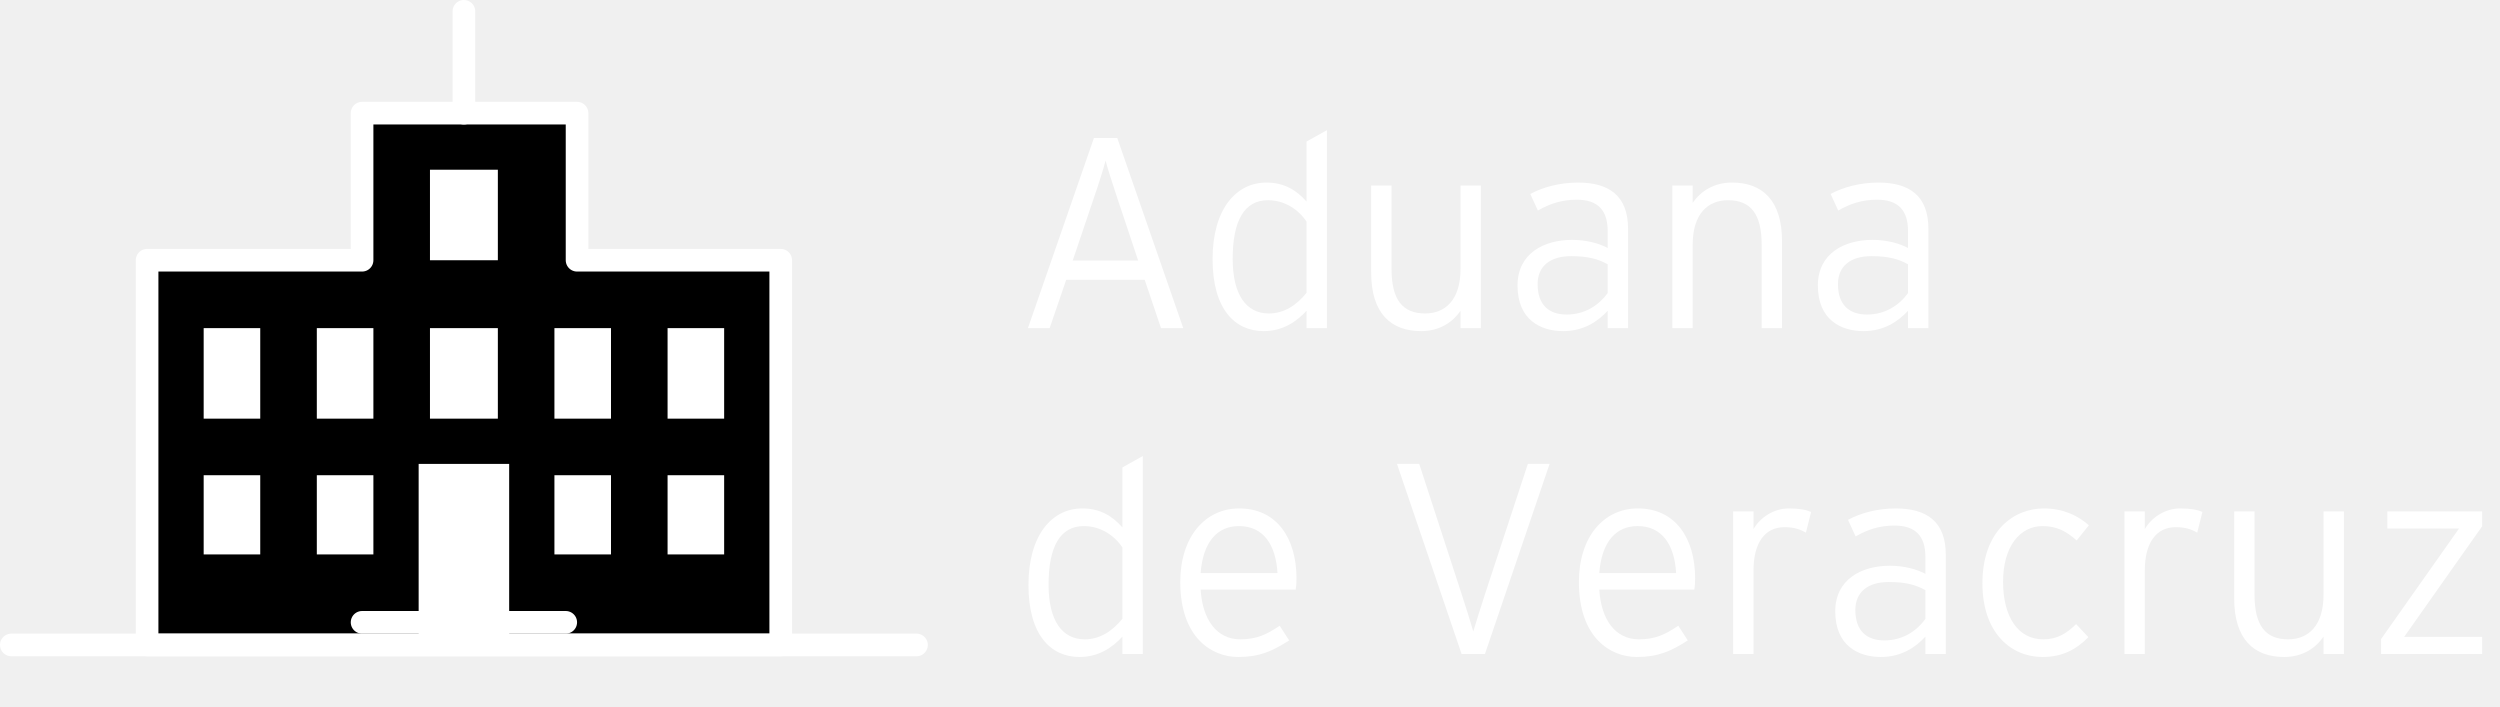
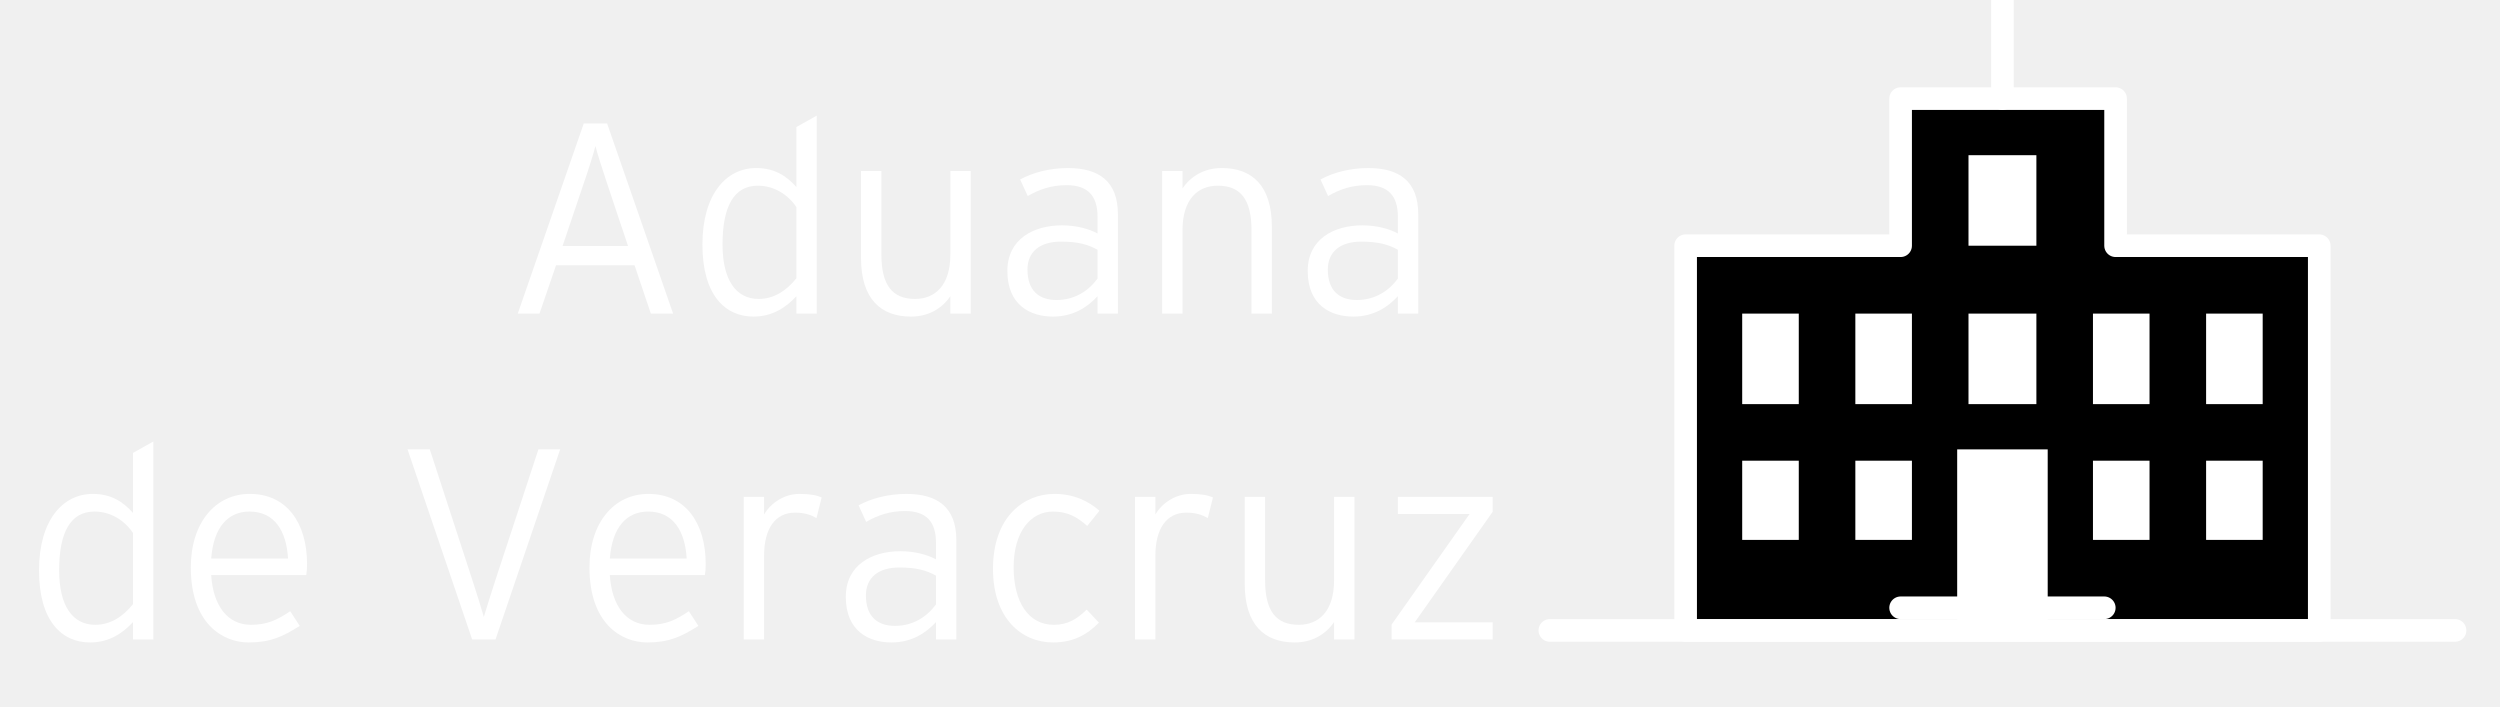
<svg xmlns="http://www.w3.org/2000/svg" version="1.1" id="Layer_1" x="0px" y="0px" width="220.949px" height="62.432px" viewBox="0 0 220.949 62.432" enable-background="new 0 0 220.949 62.432" xml:space="preserve">
  <g>
    <g>
-       <path fill="#FFFFFF" d="M102.608,29l-1.44-4.272h-6.937L92.768,29h-1.92l5.832-16.802h2.064L104.576,29H102.608z M98.744,17.503    c-0.36-1.104-0.864-2.616-1.032-3.312c-0.168,0.672-0.648,2.185-1.056,3.36l-1.849,5.473h5.784L98.744,17.503z" />
-       <path fill="#FFFFFF" d="M115.472,29v-1.536c-0.889,0.96-2.088,1.8-3.793,1.8c-2.52,0-4.512-1.92-4.512-6.36    c0-4.464,2.112-6.769,4.752-6.769c1.584,0,2.664,0.672,3.553,1.681v-5.305l1.8-1.008V29H115.472z M115.472,19.591    c-0.696-1.056-1.92-1.896-3.408-1.896c-2.089,0-3.12,1.8-3.12,5.185c0,3.168,1.199,4.824,3.191,4.824    c1.345,0,2.448-0.721,3.337-1.824V19.591z" />
-       <path fill="#FFFFFF" d="M129.079,29v-1.536c-0.72,1.056-1.896,1.8-3.479,1.8c-2.665,0-4.417-1.56-4.417-5.185v-7.681h1.801v7.369    c0,2.712,0.96,3.937,2.976,3.937c1.752,0,3.12-1.177,3.12-3.937v-7.369h1.801V29H129.079z" />
-       <path fill="#FFFFFF" d="M142.087,29v-1.536c-0.888,0.96-2.136,1.8-3.937,1.8c-1.968,0-4.032-0.983-4.032-4.032    c0-2.832,2.328-4.032,4.824-4.032c1.272,0,2.4,0.312,3.145,0.72v-1.487c0-1.872-0.888-2.784-2.736-2.784    c-1.32,0-2.4,0.359-3.433,0.96l-0.672-1.465c1.104-0.6,2.593-1.008,4.225-1.008c2.712,0,4.416,1.152,4.416,4.08V29H142.087z     M142.087,23.359c-0.816-0.456-1.704-0.72-3.24-0.72c-1.849,0-2.952,0.888-2.952,2.472c0,1.872,1.032,2.688,2.568,2.688    c1.632,0,2.855-0.84,3.624-1.896V23.359z" />
-       <path fill="#FFFFFF" d="M155.695,29v-7.368c0-2.713-0.96-3.937-2.977-3.937c-1.752,0-3.12,1.176-3.12,3.937V29h-1.8V16.398h1.8    v1.536c0.721-1.056,1.896-1.8,3.48-1.8c2.664,0,4.417,1.561,4.417,5.185V29H155.695z" />
-       <path fill="#FFFFFF" d="M168.631,29v-1.536c-0.888,0.96-2.136,1.8-3.937,1.8c-1.968,0-4.032-0.983-4.032-4.032    c0-2.832,2.328-4.032,4.824-4.032c1.272,0,2.4,0.312,3.145,0.72v-1.487c0-1.872-0.888-2.784-2.736-2.784    c-1.32,0-2.4,0.359-3.433,0.96l-0.672-1.465c1.104-0.6,2.593-1.008,4.225-1.008c2.712,0,4.416,1.152,4.416,4.08V29H168.631z     M168.631,23.359c-0.816-0.456-1.704-0.72-3.24-0.72c-1.849,0-2.952,0.888-2.952,2.472c0,1.872,1.032,2.688,2.568,2.688    c1.632,0,2.856-0.84,3.624-1.896V23.359z" />
-       <path fill="#FFFFFF" d="M99.2,57.8v-1.536c-0.889,0.96-2.088,1.8-3.793,1.8c-2.52,0-4.512-1.92-4.512-6.36    c0-4.464,2.112-6.769,4.752-6.769c1.584,0,2.664,0.672,3.553,1.681v-5.305l1.8-1.008V57.8H99.2z M99.2,48.391    c-0.696-1.056-1.92-1.896-3.408-1.896c-2.089,0-3.12,1.8-3.12,5.185c0,3.168,1.199,4.824,3.191,4.824    c1.345,0,2.448-0.721,3.337-1.824V48.391z" />
-       <path fill="#FFFFFF" d="M114.512,52.111h-8.4c0.168,2.688,1.44,4.393,3.505,4.393c1.464,0,2.328-0.433,3.479-1.2l0.841,1.296    c-1.513,0.96-2.616,1.464-4.513,1.464c-2.305,0-5.112-1.68-5.112-6.624c0-4.009,2.208-6.505,5.208-6.505    c3.288,0,5.064,2.593,5.064,6.192C114.584,51.56,114.561,51.823,114.512,52.111z M109.496,46.495    c-1.872,0-3.169,1.344-3.385,4.152h6.793C112.76,48.199,111.704,46.495,109.496,46.495z" />
-       <path fill="#FFFFFF" d="M131.239,57.8h-2.064l-5.712-16.802h1.968l3.744,11.497c0.336,1.009,0.864,2.713,1.032,3.312    c0.168-0.6,0.744-2.376,1.057-3.36l3.768-11.449h1.921L131.239,57.8z" />
-       <path fill="#FFFFFF" d="M149.744,52.111h-8.401c0.168,2.688,1.44,4.393,3.505,4.393c1.464,0,2.328-0.433,3.479-1.2l0.841,1.296    c-1.513,0.96-2.616,1.464-4.513,1.464c-2.305,0-5.112-1.68-5.112-6.624c0-4.009,2.208-6.505,5.208-6.505    c3.288,0,5.064,2.593,5.064,6.192C149.815,51.56,149.792,51.823,149.744,52.111z M144.728,46.495    c-1.872,0-3.169,1.344-3.385,4.152h6.793C147.991,48.199,146.936,46.495,144.728,46.495z" />
-       <path fill="#FFFFFF" d="M159.607,47.071c-0.504-0.288-1.057-0.48-1.896-0.48c-1.752,0-2.736,1.416-2.736,3.816V57.8h-1.8V45.198    h1.8v1.561c0.576-1.008,1.776-1.824,3.121-1.824c0.936,0,1.535,0.12,1.968,0.312L159.607,47.071z" />
-       <path fill="#FFFFFF" d="M170.167,57.8v-1.536c-0.888,0.96-2.136,1.8-3.937,1.8c-1.968,0-4.032-0.983-4.032-4.032    c0-2.832,2.328-4.032,4.824-4.032c1.272,0,2.4,0.312,3.145,0.72v-1.487c0-1.872-0.888-2.784-2.736-2.784    c-1.32,0-2.4,0.359-3.433,0.96l-0.672-1.465c1.104-0.6,2.593-1.008,4.225-1.008c2.712,0,4.416,1.152,4.416,4.08V57.8H170.167z     M170.167,52.159c-0.816-0.456-1.704-0.72-3.24-0.72c-1.849,0-2.952,0.888-2.952,2.472c0,1.872,1.032,2.688,2.568,2.688    c1.632,0,2.855-0.84,3.624-1.896V52.159z" />
-       <path fill="#FFFFFF" d="M183.534,47.767c-0.912-0.815-1.752-1.271-3.023-1.271c-1.969,0-3.48,1.775-3.48,4.92    c0,3.097,1.32,5.089,3.552,5.089c1.225,0,2.04-0.504,2.904-1.345l1.08,1.152c-1.056,1.08-2.28,1.752-4.056,1.752    c-2.761,0-5.305-2.112-5.305-6.504c0-4.656,2.784-6.625,5.424-6.625c1.704,0,3.001,0.624,3.984,1.488L183.534,47.767z" />
-       <path fill="#FFFFFF" d="M194.19,47.071c-0.504-0.288-1.057-0.48-1.896-0.48c-1.752,0-2.736,1.416-2.736,3.816V57.8h-1.8V45.198    h1.8v1.561c0.576-1.008,1.776-1.824,3.12-1.824c0.937,0,1.537,0.12,1.969,0.312L194.19,47.071z" />
-       <path fill="#FFFFFF" d="M205.351,57.8v-1.536c-0.72,1.056-1.896,1.8-3.479,1.8c-2.665,0-4.417-1.56-4.417-5.185v-7.681h1.801    v7.369c0,2.712,0.96,3.937,2.976,3.937c1.752,0,3.12-1.177,3.12-3.937v-7.369h1.801V57.8H205.351z" />
-       <path fill="#FFFFFF" d="M210.438,57.8v-1.32l6.889-9.769h-6.336v-1.513h8.376v1.32l-6.889,9.77h6.889V57.8H210.438z" />
+       <path fill="#FFFFFF" d="M57.521,27.716l-1.44-4.272h-6.937l-1.464,4.272h-1.92l5.832-16.802h2.064l5.832,16.802H57.521z     M53.657,16.219c-0.36-1.104-0.864-2.616-1.032-3.312c-0.168,0.672-0.648,2.185-1.056,3.36l-1.849,5.473h5.784L53.657,16.219z" />
+       <path fill="#FFFFFF" d="M70.385,27.716V26.18c-0.889,0.96-2.088,1.8-3.793,1.8c-2.52,0-4.512-1.92-4.512-6.36    c0-4.464,2.112-6.769,4.752-6.769c1.584,0,2.664,0.672,3.553,1.681v-5.305l1.8-1.008v17.497H70.385z M70.385,18.307    c-0.696-1.056-1.92-1.896-3.408-1.896c-2.089,0-3.12,1.8-3.12,5.185c0,3.168,1.199,4.824,3.191,4.824    c1.345,0,2.448-0.721,3.337-1.824V18.307z" />
+       <path fill="#FFFFFF" d="M83.992,27.716V26.18c-0.72,1.056-1.896,1.8-3.479,1.8c-2.665,0-4.417-1.56-4.417-5.185v-7.681h1.801    v7.369c0,2.712,0.96,3.937,2.976,3.937c1.753,0,3.12-1.177,3.12-3.937v-7.369h1.801v12.602H83.992z" />
+       <path fill="#FFFFFF" d="M97,27.716V26.18c-0.888,0.96-2.136,1.8-3.937,1.8c-1.968,0-4.032-0.983-4.032-4.032    c0-2.832,2.328-4.032,4.824-4.032c1.272,0,2.4,0.312,3.145,0.72v-1.487c0-1.872-0.888-2.784-2.736-2.784    c-1.32,0-2.4,0.359-3.433,0.96l-0.672-1.465c1.104-0.6,2.593-1.008,4.225-1.008c2.712,0,4.416,1.152,4.416,4.08v8.785H97z     M97,22.075c-0.816-0.456-1.704-0.72-3.24-0.72c-1.849,0-2.952,0.888-2.952,2.472c0,1.872,1.032,2.688,2.568,2.688    c1.632,0,2.856-0.84,3.624-1.896V22.075z" />
+       <path fill="#FFFFFF" d="M110.607,27.716v-7.368c0-2.713-0.96-3.937-2.977-3.937c-1.752,0-3.12,1.176-3.12,3.937v7.368h-1.8V15.115    h1.8v1.536c0.721-1.056,1.896-1.8,3.48-1.8c2.664,0,4.417,1.561,4.417,5.185v7.681H110.607z" />
+       <path fill="#FFFFFF" d="M123.544,27.716V26.18c-0.888,0.96-2.136,1.8-3.937,1.8c-1.968,0-4.032-0.983-4.032-4.032    c0-2.832,2.328-4.032,4.824-4.032c1.272,0,2.4,0.312,3.145,0.72v-1.487c0-1.872-0.888-2.784-2.736-2.784    c-1.32,0-2.4,0.359-3.433,0.96l-0.672-1.465c1.104-0.6,2.593-1.008,4.225-1.008c2.712,0,4.416,1.152,4.416,4.08v8.785H123.544z     M123.544,22.075c-0.816-0.456-1.704-0.72-3.24-0.72c-1.849,0-2.952,0.888-2.952,2.472c0,1.872,1.032,2.688,2.568,2.688    c1.632,0,2.855-0.84,3.624-1.896V22.075z" />
+       <path fill="#FFFFFF" d="M11.754,56.516V54.98c-0.889,0.96-2.088,1.8-3.793,1.8c-2.52,0-4.512-1.92-4.512-6.36    c0-4.464,2.112-6.769,4.752-6.769c1.584,0,2.664,0.672,3.553,1.681v-5.305l1.8-1.008v17.497H11.754z M11.754,47.107    c-0.696-1.056-1.92-1.896-3.408-1.896c-2.089,0-3.12,1.8-3.12,5.185c0,3.168,1.199,4.824,3.191,4.824    c1.345,0,2.448-0.721,3.337-1.824V47.107z" />
+       <path fill="#FFFFFF" d="M27.066,50.827h-8.401c0.168,2.688,1.44,4.393,3.505,4.393c1.464,0,2.328-0.433,3.479-1.2l0.841,1.296    c-1.513,0.96-2.616,1.464-4.513,1.464c-2.305,0-5.112-1.68-5.112-6.624c0-4.009,2.208-6.505,5.208-6.505    c3.288,0,5.064,2.593,5.064,6.192C27.138,50.276,27.114,50.539,27.066,50.827z M22.05,45.211c-1.872,0-3.169,1.344-3.385,4.152    h6.793C25.313,46.915,24.258,45.211,22.05,45.211z" />
+       <path fill="#FFFFFF" d="M43.793,56.516h-2.064l-5.712-16.802h1.968l3.744,11.497c0.336,1.009,0.864,2.713,1.032,3.312    c0.168-0.6,0.744-2.376,1.057-3.36l3.768-11.449h1.921L43.793,56.516z" />
+       <path fill="#FFFFFF" d="M62.297,50.827h-8.4c0.168,2.688,1.44,4.393,3.505,4.393c1.464,0,2.328-0.433,3.479-1.2l0.841,1.296    c-1.513,0.96-2.616,1.464-4.513,1.464c-2.305,0-5.112-1.68-5.112-6.624c0-4.009,2.208-6.505,5.208-6.505    c3.288,0,5.064,2.593,5.064,6.192C62.369,50.276,62.346,50.539,62.297,50.827z M57.281,45.211c-1.872,0-3.169,1.344-3.385,4.152    h6.793C60.545,46.915,59.489,45.211,57.281,45.211z" />
+       <path fill="#FFFFFF" d="M72.161,45.787c-0.504-0.288-1.057-0.48-1.896-0.48c-1.752,0-2.736,1.416-2.736,3.816v7.393h-1.8V43.914    h1.8v1.561c0.576-1.008,1.776-1.824,3.12-1.824c0.937,0,1.537,0.12,1.969,0.312L72.161,45.787z" />
+       <path fill="#FFFFFF" d="M82.721,56.516V54.98c-0.888,0.96-2.136,1.8-3.937,1.8c-1.968,0-4.032-0.983-4.032-4.032    c0-2.832,2.328-4.032,4.824-4.032c1.272,0,2.4,0.312,3.145,0.72v-1.487c0-1.872-0.888-2.784-2.736-2.784    c-1.32,0-2.4,0.359-3.433,0.96l-0.672-1.465c1.104-0.6,2.593-1.008,4.225-1.008c2.712,0,4.416,1.152,4.416,4.08v8.785H82.721z     M82.721,50.875c-0.816-0.456-1.704-0.72-3.24-0.72c-1.849,0-2.952,0.888-2.952,2.472c0,1.872,1.032,2.688,2.568,2.688    c1.632,0,2.856-0.84,3.624-1.896V50.875z" />
+       <path fill="#FFFFFF" d="M96.088,46.483c-0.912-0.815-1.752-1.271-3.023-1.271c-1.969,0-3.48,1.775-3.48,4.92    c0,3.097,1.32,5.089,3.552,5.089c1.225,0,2.04-0.504,2.904-1.345l1.08,1.152c-1.056,1.08-2.28,1.752-4.056,1.752    c-2.761,0-5.305-2.112-5.305-6.504c0-4.656,2.784-6.625,5.424-6.625c1.705,0,3.001,0.624,3.984,1.488L96.088,46.483z" />
+       <path fill="#FFFFFF" d="M106.744,45.787c-0.504-0.288-1.057-0.48-1.896-0.48c-1.752,0-2.736,1.416-2.736,3.816v7.393h-1.8V43.914    h1.8v1.561c0.576-1.008,1.776-1.824,3.121-1.824c0.936,0,1.535,0.12,1.968,0.312L106.744,45.787z" />
+       <path fill="#FFFFFF" d="M117.904,56.516V54.98c-0.72,1.056-1.896,1.8-3.479,1.8c-2.665,0-4.417-1.56-4.417-5.185v-7.681h1.801    v7.369c0,2.712,0.96,3.937,2.976,3.937c1.753,0,3.12-1.177,3.12-3.937v-7.369h1.801v12.602H117.904z" />
+       <path fill="#FFFFFF" d="M122.991,56.516v-1.32l6.889-9.769h-6.336v-1.513h8.376v1.32l-6.889,9.77h6.889v1.512H122.991z" />
    </g>
  </g>
  <g>
-     <polygon stroke="#FFFFFF" stroke-width="2" stroke-linecap="round" stroke-linejoin="round" stroke-miterlimit="10" points="51,23    51,10 32,10 32,23 13,23 13,57 69,57 69,23  " />
+     <polygon stroke="#FFFFFF" stroke-width="2" stroke-linecap="round" stroke-linejoin="round" stroke-miterlimit="10" points="   186.975,21.716 186.975,8.716 167.975,8.716 167.975,21.716 148.975,21.716 148.975,55.716 204.975,55.716 204.975,21.716  " />
    <g>
-       <rect x="18" y="29" fill="#FFFFFF" width="5" height="8" />
+       <rect x="153.975" y="27.716" fill="#FFFFFF" width="5" height="8" />
    </g>
    <g>
-       <rect x="28" y="29" fill="#FFFFFF" width="5" height="8" />
+       <rect x="163.975" y="27.716" fill="#FFFFFF" width="5" height="8" />
    </g>
    <g>
-       <rect x="38" y="29" fill="#FFFFFF" width="6" height="8" />
+       <rect x="173.975" y="27.716" fill="#FFFFFF" width="6" height="8" />
    </g>
    <g>
-       <rect x="38" y="15" fill="#FFFFFF" width="6" height="8" />
+       <rect x="173.975" y="13.716" fill="#FFFFFF" width="6" height="8" />
    </g>
    <g>
-       <rect x="49" y="29" fill="#FFFFFF" width="5" height="8" />
+       <rect x="184.975" y="27.716" fill="#FFFFFF" width="5" height="8" />
    </g>
    <g>
-       <rect x="59" y="29" fill="#FFFFFF" width="5" height="8" />
+       <rect x="194.975" y="27.716" fill="#FFFFFF" width="5" height="8" />
    </g>
    <g>
-       <rect x="18" y="42" fill="#FFFFFF" width="5" height="7" />
+       <rect x="153.975" y="40.716" fill="#FFFFFF" width="5" height="7" />
    </g>
    <g>
-       <rect x="28" y="42" fill="#FFFFFF" width="5" height="7" />
+       <rect x="163.975" y="40.716" fill="#FFFFFF" width="5" height="7" />
    </g>
    <g>
-       <rect x="49" y="42" fill="#FFFFFF" width="5" height="7" />
+       <rect x="184.975" y="40.716" fill="#FFFFFF" width="5" height="7" />
    </g>
    <g>
-       <rect x="59" y="42" fill="#FFFFFF" width="5" height="7" />
+       <rect x="194.975" y="40.716" fill="#FFFFFF" width="5" height="7" />
    </g>
-     <rect x="37" y="41" fill="#FFFFFF" width="8" height="16" />
-     <line fill="none" stroke="#FFFFFF" stroke-width="2" stroke-linecap="round" stroke-linejoin="round" stroke-miterlimit="10" x1="1" y1="57" x2="81" y2="57" />
-     <line fill="none" stroke="#FFFFFF" stroke-width="2" stroke-linecap="round" stroke-linejoin="round" stroke-miterlimit="10" x1="41" y1="10" x2="41" y2="1" />
-     <line fill="none" stroke="#FFFFFF" stroke-width="2" stroke-linecap="round" stroke-linejoin="round" stroke-miterlimit="10" x1="32" y1="55" x2="50" y2="55" />
+     <rect x="172.975" y="39.716" fill="#FFFFFF" width="8" height="16" />
+     <line fill="none" stroke="#FFFFFF" stroke-width="2" stroke-linecap="round" stroke-linejoin="round" stroke-miterlimit="10" x1="136.975" y1="55.716" x2="216.975" y2="55.716" />
+     <line fill="none" stroke="#FFFFFF" stroke-width="2" stroke-linecap="round" stroke-linejoin="round" stroke-miterlimit="10" x1="176.975" y1="8.716" x2="176.975" y2="-0.284" />
+     <line fill="none" stroke="#FFFFFF" stroke-width="2" stroke-linecap="round" stroke-linejoin="round" stroke-miterlimit="10" x1="167.975" y1="53.716" x2="185.975" y2="53.716" />
  </g>
</svg>
